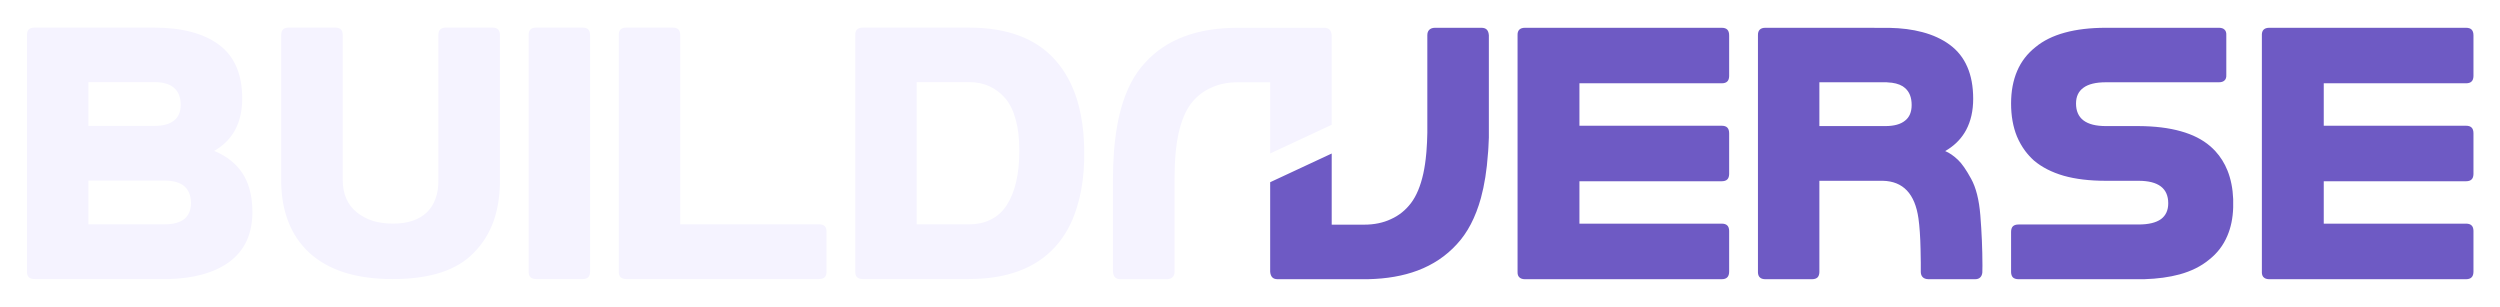
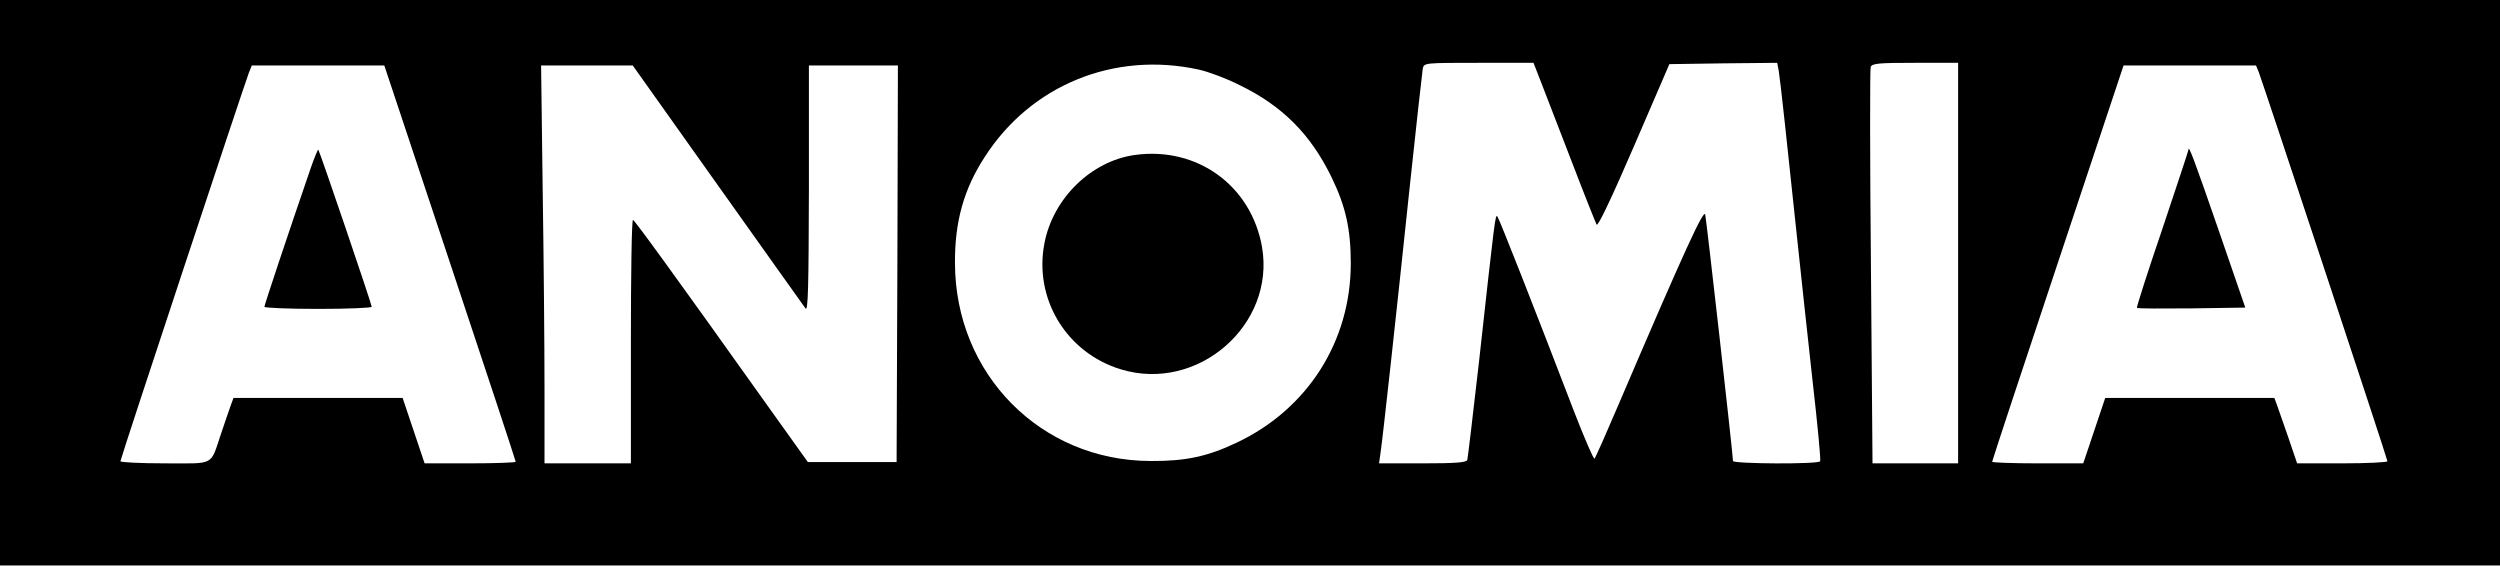
- <svg xmlns="http://www.w3.org/2000/svg" xmlns:xlink="http://www.w3.org/1999/xlink" version="1.1" preserveAspectRatio="none" x="0px" y="0px" width="2200px" height="270px" viewBox="0 0 2200 270">
-   <defs>
-     <g id="Layer0_0_FILL">
-       <path fill="#F5F3FF" stroke="none" d=" M 192.6 39.3 Q 182.45 31.8 168.35 28.1 154.15 24.3 135.8 24.3 L 30.35 24.3 Q 27 24.3 25.35 25.9 23.65 27.5 23.75 30.9 L 23.75 238.95 Q 23.65 242.3 25.35 243.95 27 245.55 30.35 245.55 L 144.9 245.55 Q 147.15 245.55 149.4 245.55 164.9 245.05 177.35 241.7 191.55 237.95 201.7 230.55 211.85 223.05 217 212.1 221.8 201.6 222.1 188.15 L 222.1 186.35 Q 222.1 186.1 222.1 185.85 222 170.4 216.9 158.95 215.5 155.9 213.75 153.05 205.35 139.8 188.5 132.8 199.35 126.55 205.5 116.75 206.25 115.5 207 114.15 213.15 102.55 213.15 86.85 213.15 70.55 208 58.75 202.9 46.9 192.6 39.3 M 168.1 178.75 Q 167.95 187.95 162.25 192.7 156.35 197.4 144.9 197.4 L 77.8 197.4 77.8 158.95 146.35 158.95 Q 156.75 159.25 162.25 163.9 167.95 168.9 168.1 178.75 M 153.15 77.3 Q 159 82.3 159 92.25 159 101.55 153.15 106.05 147.35 110.8 135.8 110.8 L 77.8 110.8 77.8 72.25 135.8 72.25 Q 147.35 72.25 153.15 77.3 M 438.3 25.9 Q 436.85 24.4 433.8 24.3 L 391.95 24.3 Q 389.05 24.4 387.4 25.9 385.75 27.5 385.75 30.9 L 385.75 158.35 Q 385.95 167.6 383.25 174.8 380.8 181.85 375.65 186.85 365.2 196.8 345.85 196.8 336.15 196.8 328.05 194.35 320.15 191.8 314 186.85 307.8 181.85 304.75 174.8 301.6 167.6 301.6 158.35 L 301.6 30.9 Q 301.6 27.5 300 25.9 298.55 24.4 295.45 24.3 L 253.65 24.3 Q 250.6 24.4 249.1 25.9 247.45 27.5 247.45 30.9 L 247.45 161.2 Q 247.85 179.9 253.65 194.9 259.8 210.9 272.1 222.35 284.6 233.8 302.8 239.7 318.85 244.8 339.35 245.5 342.25 245.55 345.25 245.55 L 345.85 245.55 Q 348.9 245.55 351.9 245.5 372.6 244.8 388.3 239.7 406.15 233.8 417.3 222.05 428.65 210.45 434.35 194.65 439.6 179.75 439.95 161.15 L 439.95 30.9 Q 439.95 27.5 438.3 25.9 M 519.25 30.9 Q 519.25 27.5 517.65 25.9 516.05 24.3 512.65 24.3 L 471.4 24.3 Q 468.35 24.4 466.85 25.9 465.1 27.5 465.25 30.9 L 465.25 238.95 Q 465.25 239.5 465.25 240 465.4 242.55 466.85 243.95 468.35 245.45 471.4 245.55 L 513.1 245.55 Q 516.15 245.45 517.65 243.95 519.15 242.4 519.25 239.35 L 519.25 30.9 M 725.75 243.95 Q 727.25 242.4 727.35 239.35 L 727.35 204 Q 727.35 200.6 725.75 199 724.1 197.4 720.75 197.4 L 598.6 197.4 598.6 30.9 Q 598.6 27.5 596.95 25.9 595.35 24.3 592 24.3 L 551.15 24.3 Q 547.8 24.3 546.15 25.9 544.4 27.5 544.55 30.9 L 544.55 238.95 Q 544.55 239.5 544.55 240 544.7 242.55 546.15 243.95 547.7 245.45 550.75 245.55 L 721.15 245.55 Q 724.2 245.45 725.75 243.95 M 947.85 87.85 Q 941.45 67.3 928.85 53.1 916.2 38.7 897.15 31.5 878.2 24.3 852.65 24.3 L 759.25 24.3 Q 755.9 24.3 754.25 25.9 752.55 27.5 752.65 30.9 L 752.65 239.7 Q 752.75 242.5 754.25 243.95 755.8 245.45 758.85 245.55 L 852.65 245.55 Q 877.75 245.55 896.7 238.45 915.6 231.45 928.55 217.25 941.35 203.15 947.65 182.55 952.25 168.1 953.6 150.4 953.9 146.3 954.05 142.05 954.1 138.75 954.1 135.45 L 954.1 130.75 Q 954.05 129.3 954 127.9 953.8 122.15 953.35 116.75 951.85 101 947.85 87.85 M 870.85 76 Q 878.8 79.65 884.95 86.85 890.95 94.15 893.9 105.6 895.35 110.8 896.1 116.75 897 124.05 897 132.5 897 132.65 897 132.8 897 148.2 894.2 160.1 891.45 172 885.85 180.65 880.4 189.05 872 193.15 863.8 197.4 852.65 197.4 L 806.7 197.4 806.7 72.25 852.65 72.25 Q 862.75 72.25 870.85 76 M 1171.9 31.05 Q 1171.6 27.65 1169.95 26.05 1168.35 24.45 1165.3 24.45 L 1089.25 24.45 Q 1062.5 24.45 1042.2 32.05 1021.8 39.65 1007.75 55.1 993.5 70.25 986.45 95.8 983.75 105.65 982.1 116.9 981 124.6 980.3 132.95 980.25 133.9 980.2 134.9 979.4 145.55 979.4 157.3 L 979.4 239.1 Q 979.65 242.45 981.3 244.1 982.9 245.7 986 245.7 L 1027 245.7 Q 1030.35 245.6 1031.95 243.8 1033.6 242.15 1033.6 239.1 L 1033.6 157 Q 1033.6 145.05 1034.55 134.9 1034.6 133.9 1034.7 132.95 1035.55 124.55 1037.1 117.35 1037.2 117.1 1037.25 116.9 1040.9 100.8 1047.95 91.35 1055.15 81.95 1065.6 77.3 1075.85 72.4 1089.25 72.4 L 1117.75 72.4 1117.75 135.05 1171.9 109.8 1171.9 31.05 Z" />
-       <path fill="#6E5AC4" stroke="none" d=" M 1308.35 26.05 Q 1306.75 24.45 1303.6 24.45 L 1262.65 24.45 Q 1259.3 24.55 1257.65 26.35 1256.05 27.95 1256.05 31.05 L 1256.05 113.15 Q 1256.05 115.05 1256.05 116.9 1255.9 125.4 1255.3 132.95 1255.2 134.1 1255.1 135.2 1254.25 144.8 1252.5 152.8 1248.85 169.25 1241.65 178.75 1234.45 188.2 1224 192.85 1213.75 197.7 1200.4 197.7 L 1171.9 197.7 1171.9 135.1 1117.75 160.35 1117.75 239.1 Q 1117.85 240.7 1118.35 242 1118.8 243.25 1119.65 244.1 1121.2 245.65 1124.1 245.7 L 1203.75 245.7 Q 1228.4 245.2 1247.4 238.1 1267.8 230.45 1281.9 215.05 1296.1 199.9 1303.2 174.3 1307.9 157.05 1309.4 135.2 1309.5 134.1 1309.6 132.95 1309.7 131.3 1309.8 129.65 1310.05 125.4 1310.2 121.05 L 1310.2 116.9 Q 1310.2 114.9 1310.2 112.85 L 1310.2 31.05 Q 1309.95 27.65 1308.35 26.05 M 1515.05 24.45 Q 1514.85 24.45 1514.6 24.45 L 1342.5 24.45 Q 1342.25 24.45 1342.05 24.45 1338.7 24.45 1337.05 26.05 1335.3 27.7 1335.45 31.15 L 1335.45 239.1 Q 1335.4 239.9 1335.5 240.65 1335.75 242.85 1337.05 244.05 1338.6 245.6 1341.65 245.7 1342.25 245.7 1342.5 245.7 L 1514.6 245.7 Q 1514.85 245.7 1515.05 245.7 1518.4 245.7 1520 244.05 1521.65 242.4 1521.65 238.95 L 1521.65 203.05 Q 1521.55 199.9 1520 198.4 1518.4 196.8 1515.05 196.8 L 1389.9 196.8 1389.9 159.5 1515.05 159.5 Q 1518.4 159.5 1520 157.9 1521.55 156.4 1521.65 153.25 L 1521.65 117.35 Q 1521.65 113.9 1520 112.25 1518.4 110.65 1515.05 110.65 1514.85 110.65 1514.6 110.65 L 1389.9 110.65 1389.9 73.3 1515.05 73.3 Q 1518.4 73.3 1520 71.7 1521.55 70.2 1521.65 67.05 L 1521.65 31.15 Q 1521.65 27.7 1520 26.05 1518.4 24.45 1515.05 24.45 M 1736.4 87 Q 1736.4 70.7 1731.25 58.9 1726.15 47.05 1715.85 39.45 1705.7 31.95 1691.6 28.25 1678.7 24.8 1662.45 24.5 L 1553.6 24.45 Q 1550.25 24.45 1548.65 26.05 1546.9 27.65 1547 31.05 L 1547 239.1 Q 1547 239.45 1547 239.8 1547.1 242.65 1548.65 244.1 1550.15 245.6 1553.2 245.7 L 1594.85 245.7 Q 1597.9 245.6 1599.45 244.1 1600.95 242.55 1601.05 239.5 L 1601.05 159.1 1656.95 159.1 Q 1683.65 159.7 1688.25 192.25 1689.75 202.95 1690.1 219.55 1690.3 225.15 1690.3 231.3 1690.3 231.6 1690.3 231.9 L 1690.3 239.4 Q 1690.4 242.25 1691.9 243.8 1693.55 245.6 1696.95 245.7 L 1738.3 245.7 Q 1741.1 245.65 1742.6 244.1 1744.15 242.65 1744.45 239.8 L 1744.55 233.7 Q 1744.5 211.8 1742.7 189.5 1741.05 168.95 1734.55 157.25 1728.1 145.45 1723.05 140.7 1717.25 135.2 1711.75 132.95 1722.65 126.7 1728.75 116.9 1729.5 115.65 1730.25 114.3 1736.4 102.7 1736.4 87 M 1674.7 76.15 Q 1675.6 76.75 1676.4 77.45 1682.25 82.45 1682.25 92.4 1682.25 101.7 1676.4 106.2 1670.6 110.95 1659.05 110.95 L 1601.05 110.95 1601.05 72.4 1660.2 72.4 Q 1660.6 72.4 1661.05 72.5 1669.25 72.8 1674.35 75.9 1674.45 76 1674.7 76.15 M 1957.55 26.05 Q 1956.05 24.55 1953 24.45 L 1853.2 24.45 Q 1832.6 24.45 1817.1 28.7 1801.5 32.95 1791.25 41.45 1780.35 50.1 1775.1 62.45 1769.75 74.95 1769.75 91.05 1769.75 107.4 1774.9 120.05 1777.85 127.05 1782.25 132.95 1785.65 137.45 1789.9 141.3 1800.35 150.1 1816 154.65 1831.7 159.1 1853.2 159.1 L 1881.95 159.1 Q 1908.05 159.1 1908.05 178.9 1908.05 188.1 1901.65 192.85 1895.05 197.55 1881.95 197.55 L 1776.4 197.55 Q 1773 197.55 1771.35 199.15 1769.75 200.75 1769.75 204.15 L 1769.75 239.5 Q 1769.85 242.55 1771.35 244.1 1772.9 245.6 1776 245.7 L 1887 245.7 Q 1904.45 245.15 1918.1 241.45 1933.5 237.2 1943.95 228.55 1954.8 220.05 1960.05 207.55 1964.75 196.65 1965.2 182.65 L 1965.2 175.75 Q 1965.2 175.45 1965.2 175.15 1964.65 161.25 1960.2 150.1 1956.3 140.4 1949.45 132.95 1947.35 130.7 1945.05 128.7 1934.8 119.85 1919.1 115.5 1903.4 111.05 1881.95 110.95 L 1853.2 110.95 Q 1826.9 110.95 1826.9 91.05 1826.9 81.85 1833.5 77.15 1840 72.4 1853.2 72.4 L 1952.55 72.4 Q 1955.95 72.4 1957.55 70.8 1959.35 69.25 1959.15 65.8 L 1959.15 31.05 Q 1959.35 27.65 1957.55 26.05 M 2176.65 31.15 Q 2176.65 27.7 2175 26.05 2173.4 24.45 2170.05 24.45 2169.85 24.45 2169.6 24.45 L 1996.65 24.45 Q 1993.6 24.55 1992.05 26.05 1990.6 27.45 1990.45 30.1 L 1990.45 240.25 Q 1990.45 240.45 1990.5 240.65 1990.75 242.85 1992.05 244.05 1993.6 245.6 1996.65 245.7 1997.25 245.7 1997.5 245.7 L 2170.45 245.7 Q 2173.5 245.6 2175 244.05 2176.65 242.4 2176.65 238.95 L 2176.65 203.05 Q 2176.55 199.9 2175 198.4 2173.4 196.8 2170.05 196.8 L 2044.9 196.8 2044.9 159.5 2170.05 159.5 Q 2173.4 159.5 2175 157.9 2176.55 156.4 2176.65 153.25 L 2176.65 117.35 Q 2176.65 113.9 2175 112.25 2173.4 110.65 2170.05 110.65 2169.85 110.65 2169.6 110.65 L 2044.9 110.65 2044.9 73.3 2170.05 73.3 Q 2173.4 73.3 2175 71.7 2176.55 70.2 2176.65 67.05 L 2176.65 31.15 Z" />
-     </g>
-   </defs>
-   <g transform="matrix( 1, 0, 0, 1, 0,0) ">
-     <use xlink:href="#Layer0_0_FILL" />
+ <svg xmlns="http://www.w3.org/2000/svg" version="1.0" width="955pt" height="216pt" viewBox="0 0 955 216" preserveAspectRatio="xMidYMid meet">
+   <g transform="translate(0,216) scale(0.1,-0.1)" fill="#000000" stroke="none">
+     <path d="M0 1080 l0 -1080 4775 0 4775 0 0 1080 0 1080 -4775 0 -4775 0 0 -1080z m4580 814 c36 -8 106 -34 155 -59 163 -79 271 -187 351 -351 54 -111 74 -198 74 -330 0 -298 -165 -557 -436 -685 -111 -53 -196 -71 -329 -70 -419 1 -746 331 -747 756 -1 159 34 283 114 406 177 275 495 404 818 333z m1308 -51 c17 -43 69 -179 117 -303 47 -123 90 -230 94 -238 5 -9 57 101 143 300 l135 313 206 3 206 2 6 -32 c6 -37 31 -268 70 -638 14 -135 41 -380 59 -545 19 -165 32 -303 29 -307 -6 -12 -333 -10 -333 1 0 24 -101 919 -106 941 -5 24 -75 -127 -331 -725 -47 -110 -88 -203 -92 -207 -3 -4 -39 79 -80 185 -144 376 -284 732 -291 740 -8 9 -9 0 -70 -553 -23 -201 -43 -371 -45 -377 -3 -10 -47 -13 -171 -13 l-166 0 6 43 c9 61 59 518 111 1012 25 237 48 440 50 453 5 22 6 22 214 22 l209 0 30 -77z m1592 -688 l0 -765 -163 0 -164 0 -6 749 c-4 413 -4 757 -1 765 5 14 31 16 170 16 l164 0 0 -765z m-5761 1 c138 -414 251 -756 251 -760 0 -3 -78 -6 -174 -6 l-174 0 -42 125 -42 125 -323 0 -323 0 -10 -27 c-6 -16 -22 -64 -37 -108 -43 -127 -21 -115 -215 -115 -94 0 -170 4 -170 8 0 10 475 1444 491 1485 l11 27 253 0 253 0 251 -754z m1022 298 c178 -250 329 -463 336 -472 10 -14 12 82 13 456 l0 472 170 0 170 0 -2 -757 -3 -758 -170 0 -169 0 -143 200 c-376 528 -519 724 -525 725 -5 0 -8 -209 -8 -465 l0 -465 -165 0 -165 0 0 288 c0 158 -3 500 -7 760 l-6 472 175 0 175 0 324 -456z m5888 429 c16 -42 491 -1476 491 -1485 0 -4 -78 -8 -173 -8 l-172 0 -33 97 c-19 54 -38 110 -44 126 l-10 27 -323 0 -323 0 -42 -125 -42 -125 -174 0 c-96 0 -174 3 -174 6 0 4 113 346 251 760 l251 754 253 0 253 0 11 -27z" />
+     <path d="M4335 1568 c-166 -23 -312 -165 -345 -336 -42 -213 84 -420 292 -483 293 -89 590 169 539 467 -41 235 -248 385 -486 352z" />
+     <path d="M1187 1518 c-91 -265 -177 -523 -177 -530 0 -4 92 -8 205 -8 113 0 205 4 205 8 0 10 -199 595 -204 600 -2 2 -15 -30 -29 -70z" />
+     <path d="M8360 1588 c0 -3 -45 -139 -100 -303 -56 -164 -99 -299 -97 -301 2 -3 96 -3 209 -2 l205 3 -103 299 c-91 263 -114 325 -114 304z" />
  </g>
</svg>
